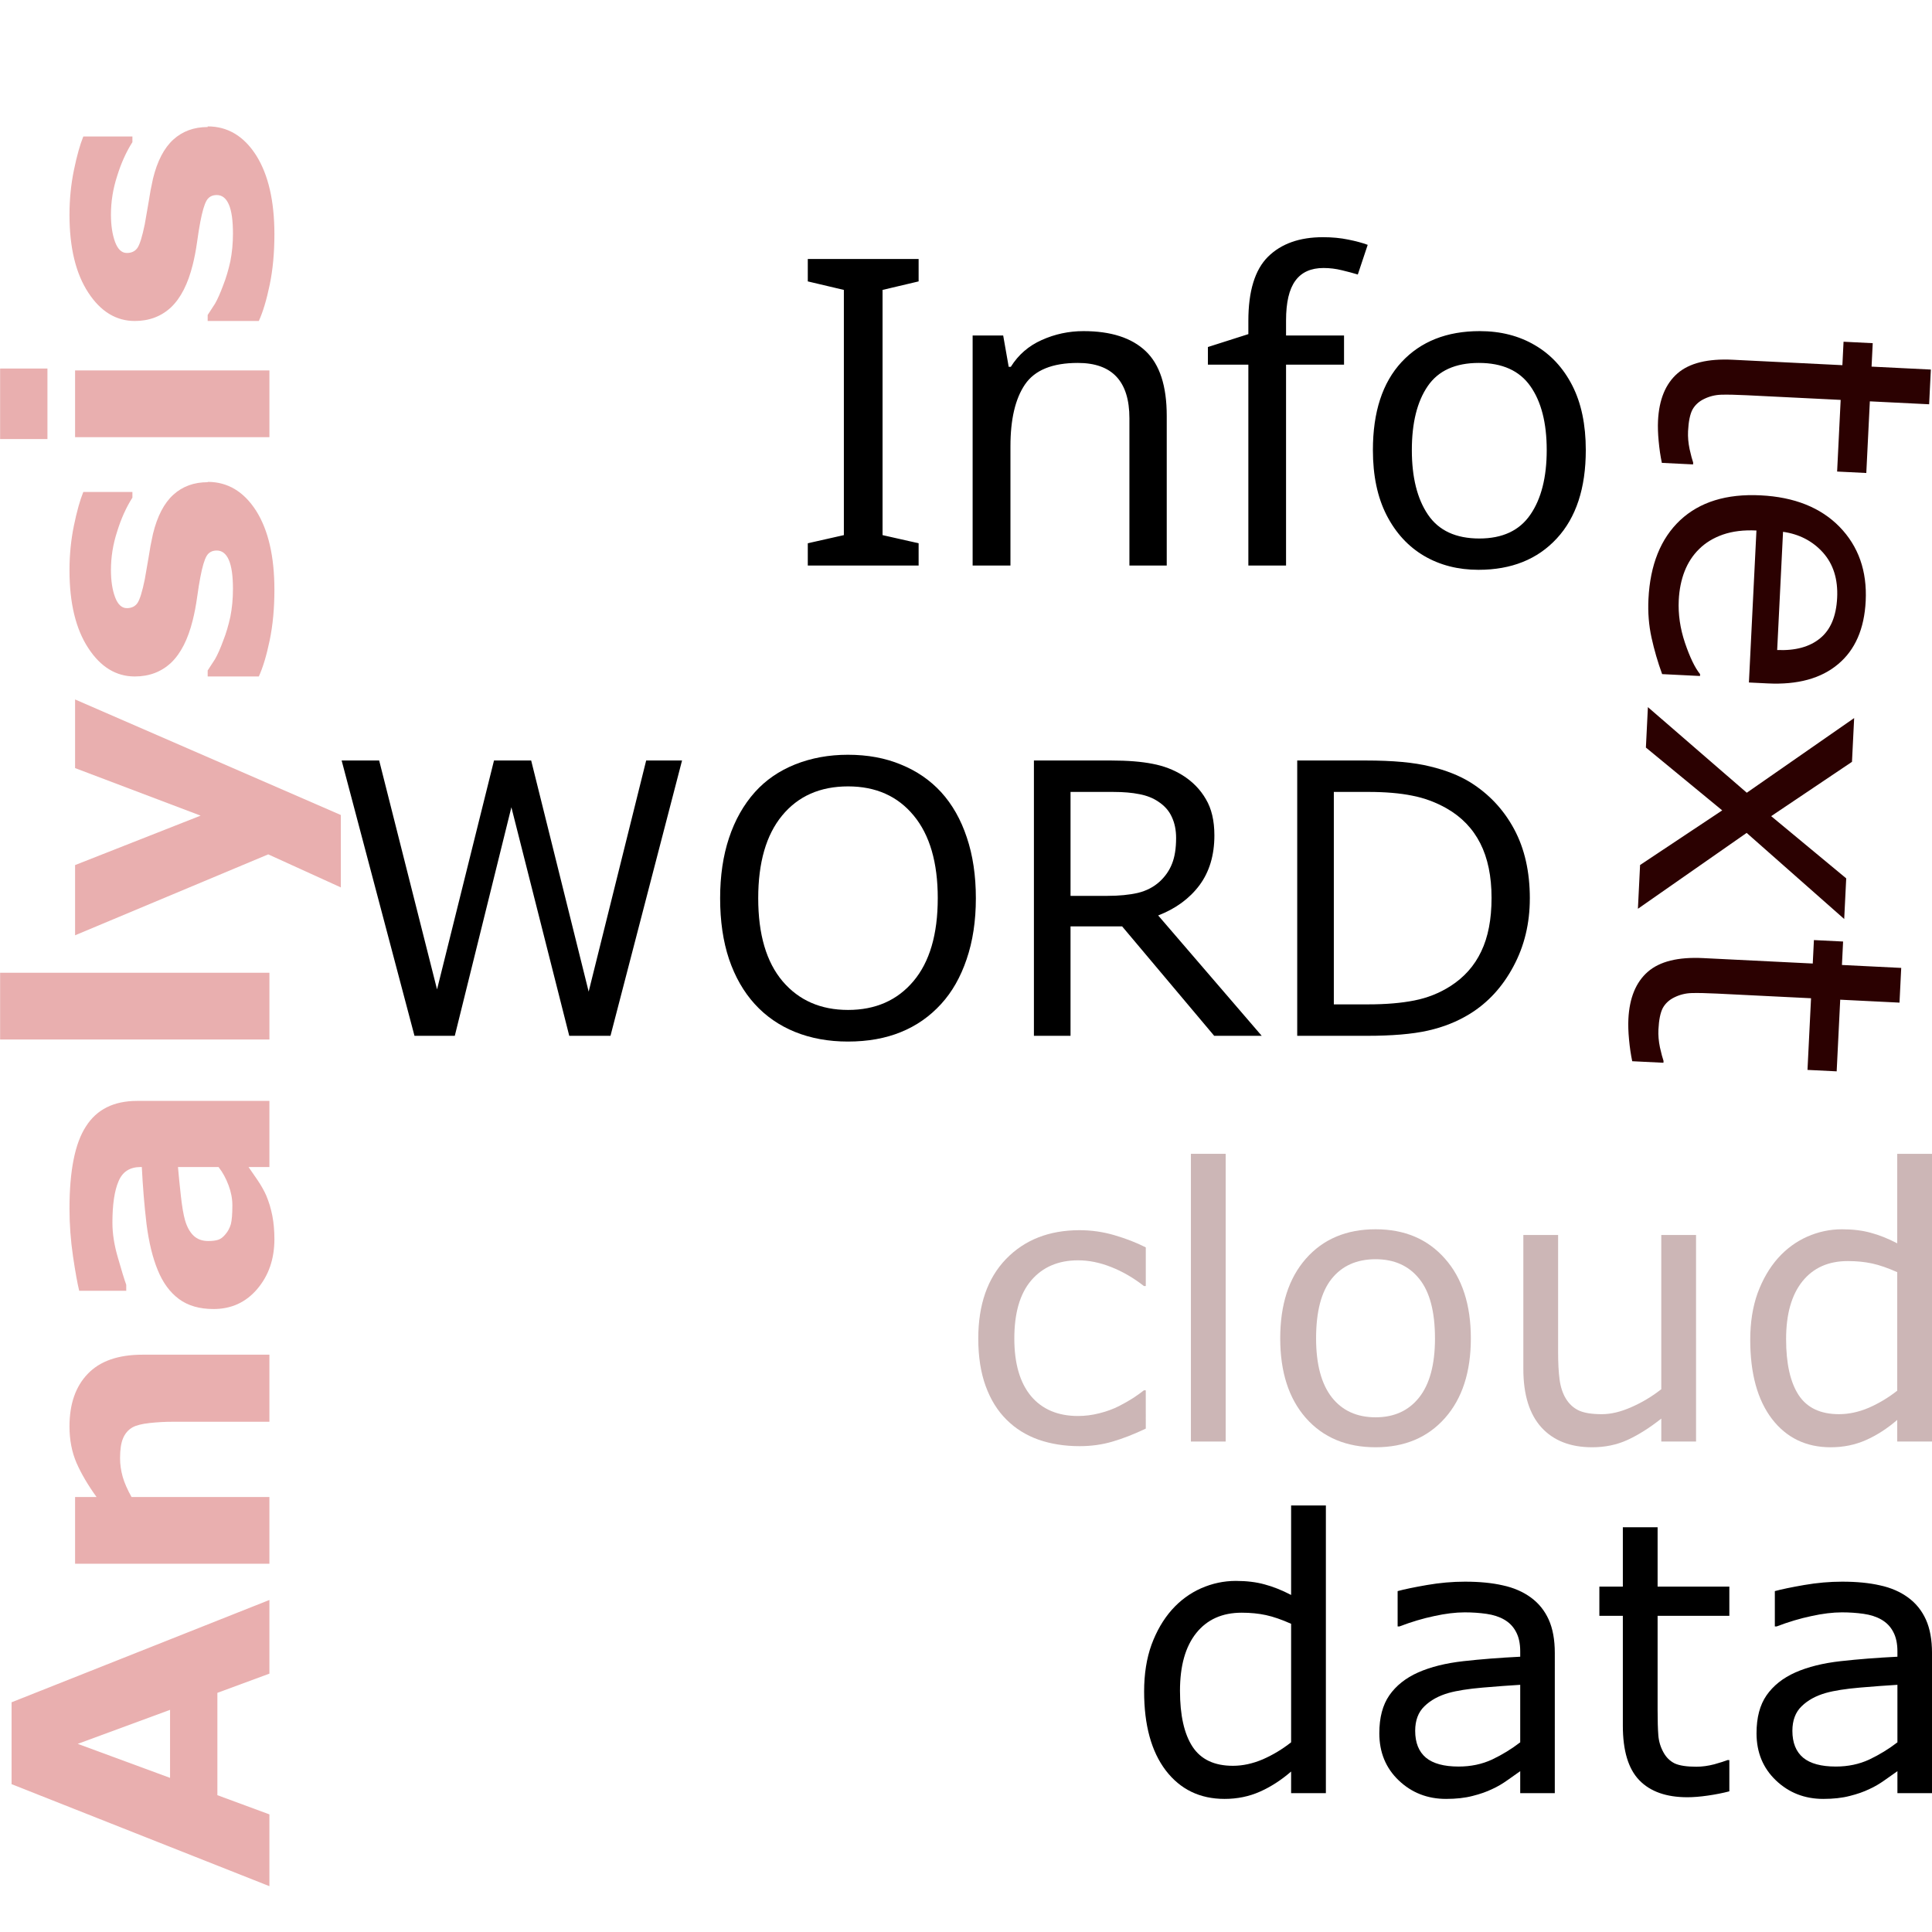
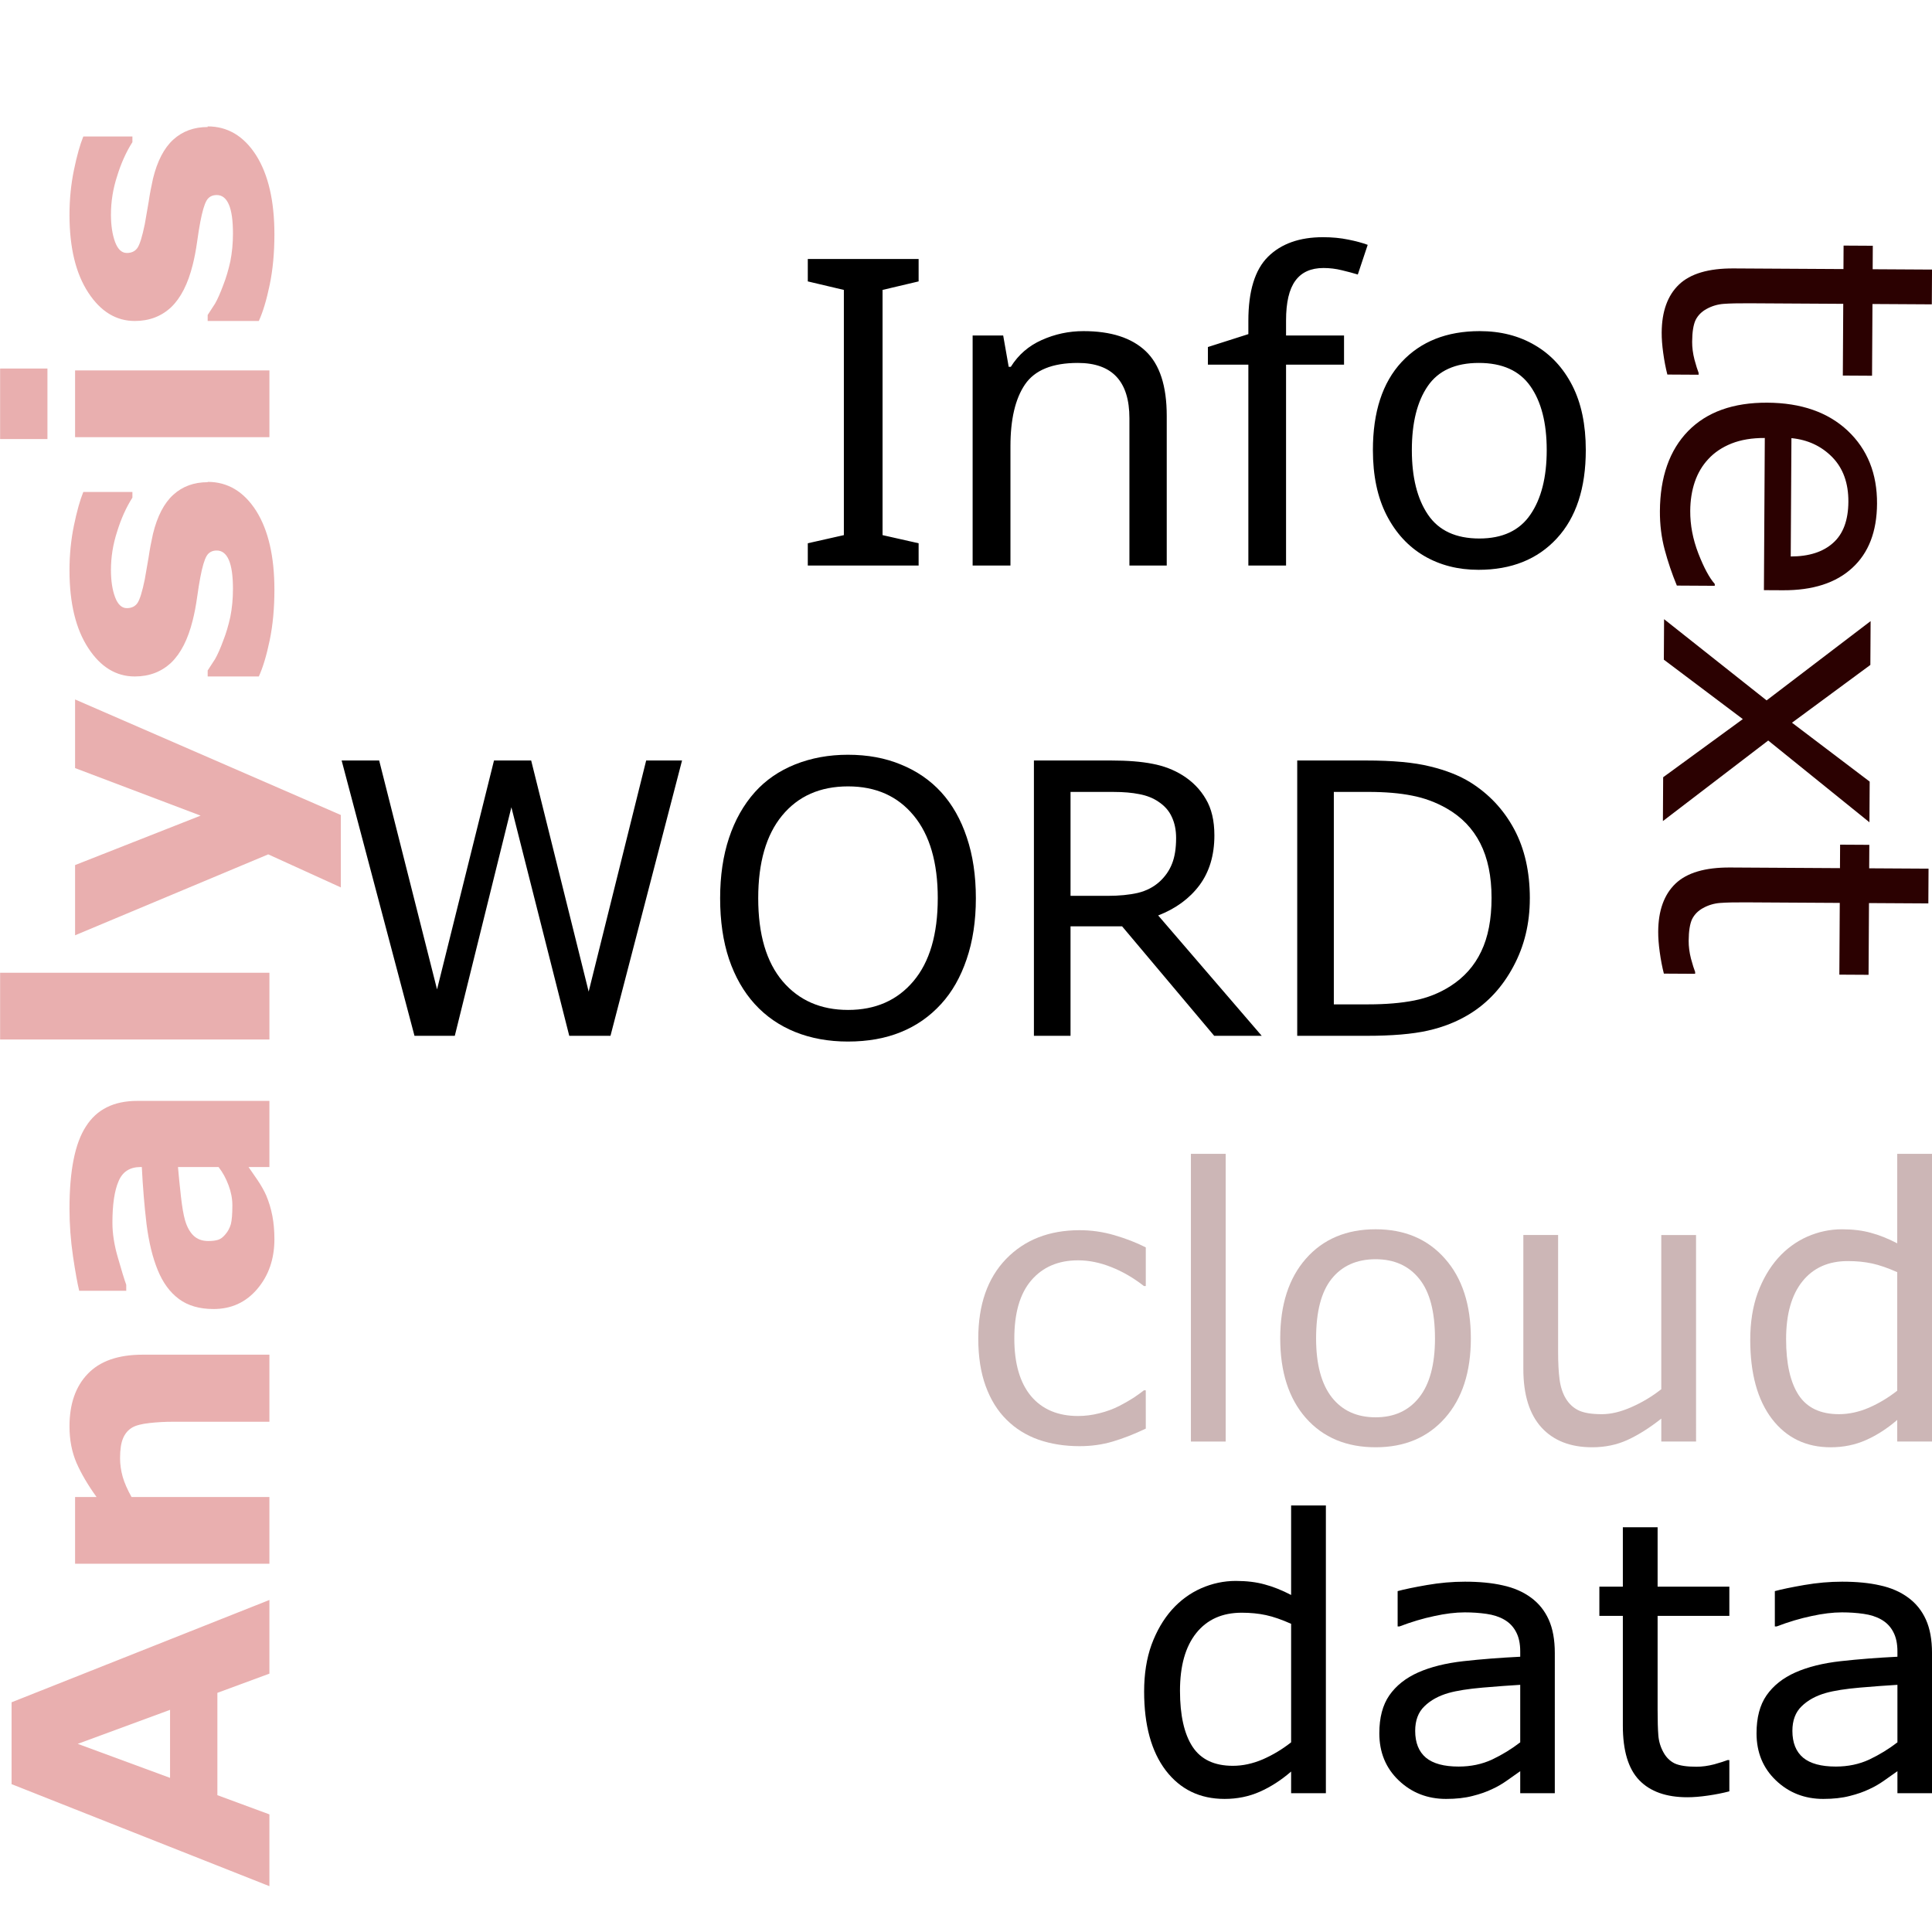
<svg xmlns="http://www.w3.org/2000/svg" viewBox="0 0 24 24" version="1.1" id="svg8">
  <defs id="defs2" />
  <g id="layer1" transform="translate(-23.43335,-150.7869)">
-     <g id="g942" transform="matrix(3.779527,0,0,3.779527,-65.13365,-418.7697)" style="stroke-width:0.265">
-       <g aria-label="WORD" transform="matrix(0.03111581,0,0,0.03111581,20.67752,138.128)" style="font-style:normal;font-weight:normal;font-size:40px;line-height:1.25;font-family:sans-serif;letter-spacing:0px;word-spacing:0px;fill:#000000;fill-opacity:1;stroke:none;stroke-width:0.265" id="flowRoot815">
-         <path d="m 160.611,484.216 -7.559,29.082 h -4.355 l -6.113,-24.141 -5.977,24.141 h -4.258 l -7.695,-29.082 h 3.965 l 6.113,24.18 6.016,-24.18 h 3.926 l 6.074,24.414 6.074,-24.414 z" id="path840" style="stroke-width:0.265" />
-         <path d="m 187.975,487.556 q 1.777,1.953 2.715,4.785 0.957,2.832 0.957,6.426 0,3.594 -0.977,6.445 -0.957,2.832 -2.695,4.727 -1.797,1.973 -4.258,2.969 -2.441,0.996 -5.586,0.996 -3.066,0 -5.586,-1.016 -2.5,-1.016 -4.258,-2.949 -1.758,-1.934 -2.715,-4.746 -0.938,-2.812 -0.938,-6.426 0,-3.555 0.938,-6.367 0.938,-2.832 2.734,-4.844 1.719,-1.914 4.258,-2.93 2.559,-1.016 5.566,-1.016 3.125,0 5.605,1.035 2.5,1.016 4.238,2.91 z m -0.352,11.211 q 0,-5.664 -2.539,-8.73 -2.539,-3.086 -6.934,-3.086 -4.434,0 -6.973,3.086 -2.52,3.066 -2.52,8.73 0,5.723 2.578,8.77 2.578,3.027 6.914,3.027 4.336,0 6.895,-3.027 2.578,-3.047 2.578,-8.77 z" id="path842" style="stroke-width:0.265" />
-         <path d="m 221.842,513.298 h -5.02 l -9.727,-11.562 h -5.449 v 11.562 h -3.867 v -29.082 h 8.145 q 2.637,0 4.395,0.352 1.758,0.332 3.164,1.211 1.582,0.996 2.461,2.52 0.898,1.504 0.898,3.828 0,3.145 -1.582,5.273 -1.582,2.109 -4.355,3.184 z m -9.043,-20.898 q 0,-1.25 -0.449,-2.207 -0.43,-0.977 -1.445,-1.641 -0.84,-0.566 -1.992,-0.781 -1.152,-0.234 -2.715,-0.234 h -4.551 v 10.977 h 3.906 q 1.836,0 3.203,-0.312 1.367,-0.332 2.324,-1.211 0.879,-0.82 1.289,-1.875 0.43,-1.074 0.43,-2.715 z" id="path844" style="stroke-width:0.265" />
-         <path d="m 250.162,498.786 q 0,3.965 -1.738,7.188 -1.719,3.223 -4.59,5 -1.992,1.23 -4.453,1.777 -2.441,0.547 -6.445,0.547 h -7.344 v -29.082 h 7.266 q 4.258,0 6.758,0.625 2.52,0.605 4.258,1.68 2.969,1.855 4.629,4.941 1.66,3.086 1.66,7.324 z m -4.043,-0.059 q 0,-3.418 -1.191,-5.762 -1.191,-2.344 -3.555,-3.691 -1.719,-0.977 -3.652,-1.348 -1.934,-0.391 -4.629,-0.391 h -3.633 v 22.441 h 3.633 q 2.793,0 4.863,-0.41 2.09,-0.41 3.828,-1.523 2.168,-1.387 3.242,-3.652 1.094,-2.266 1.094,-5.664 z" id="path846" style="stroke-width:0.265" />
-       </g>
-       <g aria-label="Hello" transform="matrix(0.0273423,0,0,0.02537945,21.29546,134.4723)" style="font-style:normal;font-weight:normal;font-size:40px;line-height:1.25;font-family:sans-serif;letter-spacing:0px;word-spacing:0px;fill:#000000;fill-opacity:1;stroke:none;stroke-width:0.265" id="flowRoot831">
-         <text transform="scale(0.9634376,1.03795)" id="text885" y="686.404" x="179.803" style="font-style:normal;font-weight:normal;font-size:401.757px;line-height:1.25;font-family:sans-serif;letter-spacing:0px;word-spacing:0px;fill:#000000;fill-opacity:1;stroke:none;stroke-width:2.657" xml:space="preserve">
-           <tspan style="font-style:normal;font-variant:normal;font-weight:normal;font-stretch:normal;font-size:53.568px;font-family:'Bauhaus 93';-inkscape-font-specification:'Bauhaus 93, Normal';font-variant-ligatures:normal;font-variant-caps:normal;font-variant-numeric:normal;font-feature-settings:normal;text-align:start;writing-mode:lr-tb;text-anchor:start;stroke-width:2.657" y="686.404" x="179.803" id="tspan883">Info</tspan>
-         </text>
-       </g>
-       <g aria-label="cloud" transform="matrix(0.03111581,0,0,0.03111581,23.20655,146.9293)" style="font-style:normal;font-weight:normal;font-size:40px;line-height:1.25;font-family:sans-serif;letter-spacing:0px;word-spacing:0px;fill:#ccb6b6;fill-opacity:1;stroke:none;stroke-width:0.265" id="flowRoot839">
-         <path d="m 128.318,271.931 q -1.836,0.879 -3.496,1.367 -1.641,0.488 -3.496,0.488 -2.363,0 -4.336,-0.684 -1.973,-0.703 -3.379,-2.109 -1.426,-1.406 -2.207,-3.555 -0.781,-2.148 -0.781,-5.02 0,-5.352 2.93,-8.398 2.949,-3.047 7.773,-3.047 1.875,0 3.672,0.527 1.816,0.527 3.32,1.289 v 4.082 h -0.195 q -1.68,-1.309 -3.477,-2.012 -1.777,-0.703 -3.477,-0.703 -3.125,0 -4.941,2.109 -1.797,2.09 -1.797,6.152 0,3.945 1.758,6.074 1.777,2.109 4.98,2.109 1.113,0 2.266,-0.293 1.152,-0.293 2.07,-0.762 0.801,-0.41 1.504,-0.859 0.703,-0.469 1.113,-0.801 h 0.195 z" id="path875" style="stroke-width:0.265" />
-         <path d="m 136.756,273.298 h -3.672 v -30.391 h 3.672 z" id="path877" style="stroke-width:0.265" />
-         <path d="m 162.654,262.399 q 0,5.332 -2.734,8.418 -2.734,3.086 -7.324,3.086 -4.629,0 -7.363,-3.086 -2.715,-3.086 -2.715,-8.418 0,-5.332 2.715,-8.418 2.734,-3.105 7.363,-3.105 4.59,0 7.324,3.105 2.734,3.086 2.734,8.418 z m -3.789,0 q 0,-4.238 -1.66,-6.289 -1.66,-2.07 -4.609,-2.07 -2.988,0 -4.648,2.07 -1.641,2.051 -1.641,6.289 0,4.102 1.66,6.23 1.66,2.109 4.629,2.109 2.93,0 4.59,-2.09 1.68,-2.109 1.68,-6.25 z" id="path879" style="stroke-width:0.265" />
-         <path d="m 186.443,273.298 h -3.672 v -2.422 q -1.855,1.465 -3.555,2.246 -1.699,0.781 -3.75,0.781 -3.438,0 -5.352,-2.09 -1.914,-2.109 -1.914,-6.172 v -14.16 h 3.672 v 12.422 q 0,1.66 0.156,2.852 0.156,1.172 0.664,2.012 0.527,0.859 1.367,1.25 0.84,0.391 2.441,0.391 1.426,0 3.105,-0.742 1.699,-0.742 3.164,-1.895 v -16.289 h 3.672 z" id="path881" style="stroke-width:0.265" />
-         <path d="m 211.365,273.298 h -3.672 v -2.285 q -1.582,1.367 -3.301,2.129 -1.719,0.762 -3.73,0.762 -3.906,0 -6.211,-3.008 -2.285,-3.008 -2.285,-8.34 0,-2.773 0.781,-4.941 0.801,-2.168 2.148,-3.691 1.328,-1.484 3.086,-2.266 1.777,-0.781 3.672,-0.781 1.719,0 3.047,0.371 1.328,0.352 2.793,1.113 v -9.453 h 3.672 z m -3.672,-5.371 v -12.52 q -1.484,-0.664 -2.656,-0.918 -1.172,-0.254 -2.559,-0.254 -3.086,0 -4.805,2.148 -1.719,2.148 -1.719,6.094 0,3.887 1.328,5.918 1.328,2.012 4.258,2.012 1.562,0 3.164,-0.684 1.602,-0.703 2.988,-1.797 z" id="path883" style="stroke-width:0.265" />
-       </g>
-       <g aria-label="text" transform="matrix(-0.00153901,0.03107772,-0.03107772,-0.00153901,54.02528,147.2988)" style="font-style:normal;font-weight:normal;font-size:40px;line-height:1.25;font-family:sans-serif;letter-spacing:0px;word-spacing:0px;fill:#2b0101;fill-opacity:1;stroke:none;stroke-width:0.265" id="flowRoot847">
-         <path d="m 197.799,798.817 q -1.035,0.273 -2.266,0.449 -1.211,0.176 -2.168,0.176 -3.34,0 -5.078,-1.797 -1.738,-1.797 -1.738,-5.762 v -11.602 h -2.48 v -3.086 h 2.48 v -6.27 h 3.672 v 6.27 h 7.578 v 3.086 h -7.578 v 9.941 q 0,1.719 0.078,2.695 0.078,0.957 0.547,1.797 0.43,0.781 1.172,1.152 0.762,0.352 2.305,0.352 0.898,0 1.875,-0.254 0.977,-0.273 1.406,-0.449 h 0.195 z" id="path886" style="stroke-width:0.265" />
-         <path d="m 220.514,788.485 h -16.074 q 0,2.012 0.605,3.516 0.605,1.484 1.66,2.441 1.016,0.938 2.402,1.406 1.406,0.469 3.086,0.469 2.227,0 4.473,-0.879 2.266,-0.898 3.223,-1.758 h 0.195 v 4.004 q -1.855,0.781 -3.789,1.309 -1.934,0.527 -4.062,0.527 -5.43,0 -8.477,-2.93 -3.047,-2.949 -3.047,-8.359 0,-5.352 2.91,-8.496 2.93,-3.145 7.695,-3.145 4.414,0 6.797,2.578 2.402,2.578 2.402,7.324 z m -3.574,-2.812 q -0.019,-2.891 -1.465,-4.473 -1.426,-1.582 -4.355,-1.582 -2.949,0 -4.707,1.738 -1.738,1.738 -1.973,4.316 z" id="path888" style="stroke-width:0.265" />
-         <path d="m 244.967,799.013 h -4.629 l -6.191,-8.379 -6.23,8.379 h -4.277 l 8.516,-10.879 -8.438,-10.938 h 4.629 l 6.152,8.242 6.172,-8.242 h 4.297 l -8.574,10.742 z" id="path890" style="stroke-width:0.265" />
-         <path d="m 261.08,798.817 q -1.035,0.273 -2.266,0.449 -1.211,0.176 -2.168,0.176 -3.34,0 -5.078,-1.797 -1.738,-1.797 -1.738,-5.762 v -11.602 h -2.48 v -3.086 h 2.48 v -6.27 h 3.672 v 6.27 h 7.578 v 3.086 h -7.578 v 9.941 q 0,1.719 0.078,2.695 0.078,0.957 0.547,1.797 0.43,0.781 1.172,1.152 0.762,0.352 2.305,0.352 0.898,0 1.875,-0.254 0.977,-0.273 1.406,-0.449 h 0.195 z" id="path892" style="stroke-width:0.265" />
-       </g>
-       <g aria-label="data" transform="matrix(0.03111581,0,0,0.03111581,23.83877,131.9048)" style="font-style:normal;font-weight:normal;font-size:40px;line-height:1.25;font-family:sans-serif;letter-spacing:0px;word-spacing:0px;fill:#000000;fill-opacity:1;stroke:none;stroke-width:0.265" id="flowRoot855">
-         <path d="m 127.023,793.298 h -3.672 v -2.285 q -1.582,1.367 -3.301,2.129 -1.719,0.762 -3.73,0.762 -3.906,0 -6.211,-3.008 -2.285,-3.008 -2.285,-8.34 0,-2.773 0.781,-4.941 0.801,-2.168 2.148,-3.691 1.328,-1.484 3.086,-2.266 1.777,-0.781 3.672,-0.781 1.719,0 3.047,0.371 1.328,0.352 2.793,1.113 v -9.453 h 3.672 z m -3.672,-5.371 v -12.52 q -1.484,-0.664 -2.656,-0.918 -1.172,-0.254 -2.559,-0.254 -3.086,0 -4.805,2.148 -1.719,2.148 -1.719,6.094 0,3.887 1.328,5.918 1.328,2.012 4.258,2.012 1.562,0 3.164,-0.684 1.602,-0.703 2.988,-1.797 z" id="path895" style="stroke-width:0.265" />
-         <path d="m 151.203,793.298 h -3.652 v -2.324 q -0.488,0.332 -1.328,0.938 -0.82,0.586 -1.602,0.938 -0.918,0.449 -2.109,0.742 -1.191,0.312 -2.793,0.312 -2.949,0 -5,-1.953 -2.051,-1.953 -2.051,-4.98 0,-2.48 1.055,-4.004 1.074,-1.543 3.047,-2.422 1.992,-0.879 4.785,-1.191 2.793,-0.312 5.996,-0.469 v -0.566 q 0,-1.25 -0.449,-2.07 -0.43,-0.82 -1.25,-1.289 -0.781,-0.449 -1.875,-0.605 -1.094,-0.156 -2.285,-0.156 -1.445,0 -3.223,0.391 -1.777,0.371 -3.672,1.094 h -0.195 v -3.73 q 1.074,-0.293 3.105,-0.645 2.031,-0.352 4.004,-0.352 2.305,0 4.004,0.391 1.719,0.371 2.969,1.289 1.23,0.898 1.875,2.324 0.645,1.426 0.645,3.535 z m -3.652,-5.371 v -6.074 q -1.68,0.098 -3.965,0.293 -2.266,0.195 -3.594,0.566 -1.582,0.449 -2.559,1.406 -0.977,0.938 -0.977,2.598 0,1.875 1.133,2.832 1.133,0.938 3.457,0.938 1.934,0 3.535,-0.742 1.602,-0.762 2.969,-1.816 z" id="path897" style="stroke-width:0.265" />
-         <path d="m 169.641,793.103 q -1.035,0.273 -2.266,0.449 -1.211,0.176 -2.168,0.176 -3.34,0 -5.078,-1.797 -1.738,-1.797 -1.738,-5.762 v -11.602 h -2.48 v -3.086 h 2.48 v -6.27 h 3.672 v 6.27 h 7.578 v 3.086 h -7.578 v 9.941 q 0,1.719 0.078,2.695 0.078,0.957 0.547,1.797 0.43,0.781 1.172,1.152 0.762,0.352 2.305,0.352 0.898,0 1.875,-0.254 0.977,-0.273 1.406,-0.449 h 0.195 z" id="path899" style="stroke-width:0.265" />
-         <path d="m 191.047,793.298 h -3.652 v -2.324 q -0.488,0.332 -1.328,0.938 -0.82,0.586 -1.602,0.938 -0.918,0.449 -2.109,0.742 -1.191,0.312 -2.793,0.312 -2.949,0 -5,-1.953 -2.051,-1.953 -2.051,-4.98 0,-2.48 1.055,-4.004 1.074,-1.543 3.047,-2.422 1.992,-0.879 4.785,-1.191 2.793,-0.312 5.996,-0.469 v -0.566 q 0,-1.25 -0.449,-2.07 -0.43,-0.82 -1.25,-1.289 -0.781,-0.449 -1.875,-0.605 -1.094,-0.156 -2.285,-0.156 -1.445,0 -3.223,0.391 -1.777,0.371 -3.672,1.094 h -0.195 v -3.73 q 1.074,-0.293 3.105,-0.645 2.031,-0.352 4.004,-0.352 2.305,0 4.004,0.391 1.719,0.371 2.969,1.289 1.23,0.898 1.875,2.324 0.645,1.426 0.645,3.535 z m -3.652,-5.371 v -6.074 q -1.68,0.098 -3.965,0.293 -2.266,0.195 -3.594,0.566 -1.582,0.449 -2.559,1.406 -0.977,0.938 -0.977,2.598 0,1.875 1.133,2.832 1.133,0.938 3.457,0.938 1.934,0 3.535,-0.742 1.602,-0.762 2.969,-1.816 z" id="path901" style="stroke-width:0.265" />
-       </g>
-       <g id="text889" style="font-style:normal;font-weight:normal;font-size:9.044px;line-height:1.25;font-family:sans-serif;letter-spacing:0px;word-spacing:0px;fill:#000000;fill-opacity:1;stroke:none;stroke-width:0.07" transform="matrix(0,-1.034877,0.9662988,0,0,0)" aria-label="Analysis">
-         <path id="path891" style="font-style:normal;font-variant:normal;font-weight:bold;font-stretch:normal;font-size:1.206px;font-family:sans-serif;-inkscape-font-specification:'sans-serif, Bold';font-variant-ligatures:normal;font-variant-caps:normal;font-variant-numeric:normal;font-feature-settings:normal;text-align:start;writing-mode:lr-tb;text-anchor:start;fill:#e9afaf;stroke-width:0.07" d="m -150.698,25.167 h -0.234 l -0.061,-0.177 h -0.325 l -0.061,0.177 h -0.228 l 0.324,-0.877 h 0.26 z m -0.349,-0.338 -0.108,-0.314 -0.108,0.314 z" />
-         <path id="path893" style="font-style:normal;font-variant:normal;font-weight:bold;font-stretch:normal;font-size:1.206px;font-family:sans-serif;-inkscape-font-specification:'sans-serif, Bold';font-variant-ligatures:normal;font-variant-caps:normal;font-variant-numeric:normal;font-feature-settings:normal;text-align:start;writing-mode:lr-tb;text-anchor:start;fill:#e9afaf;stroke-width:0.07" d="m -149.919,25.167 h -0.213 v -0.328 q 0,-0.04 -0.004,-0.079 -0.004,-0.04 -0.014,-0.059 -0.012,-0.022 -0.035,-0.032 -0.022,-0.01 -0.063,-0.01 -0.029,0 -0.059,0.009 -0.029,0.009 -0.064,0.03 v 0.469 h -0.212 v -0.661 h 0.212 v 0.073 q 0.057,-0.044 0.108,-0.068 0.052,-0.024 0.116,-0.024 0.107,0 0.167,0.062 0.061,0.062 0.061,0.187 z" />
-         <path id="path896" style="font-style:normal;font-variant:normal;font-weight:bold;font-stretch:normal;font-size:1.206px;font-family:sans-serif;-inkscape-font-specification:'sans-serif, Bold';font-variant-ligatures:normal;font-variant-caps:normal;font-variant-numeric:normal;font-feature-settings:normal;text-align:start;writing-mode:lr-tb;text-anchor:start;fill:#e9afaf;stroke-width:0.07" d="m -149.323,24.994 v -0.138 q -0.043,0.004 -0.093,0.01 -0.05,0.006 -0.076,0.014 -0.032,0.01 -0.049,0.029 -0.017,0.019 -0.017,0.05 0,0.021 0.004,0.034 0.004,0.013 0.018,0.025 0.013,0.012 0.032,0.018 0.019,0.005 0.059,0.005 0.032,0 0.064,-0.013 0.033,-0.013 0.058,-0.034 z m 0,0.102 q -0.017,0.013 -0.042,0.031 -0.025,0.018 -0.048,0.029 -0.031,0.014 -0.065,0.021 -0.034,0.007 -0.074,0.007 -0.094,0 -0.158,-0.058 -0.064,-0.058 -0.064,-0.149 0,-0.072 0.032,-0.118 0.032,-0.046 0.092,-0.072 0.059,-0.026 0.146,-0.038 0.087,-0.011 0.181,-0.016 v -0.004 q 0,-0.055 -0.045,-0.075 -0.045,-0.021 -0.132,-0.021 -0.052,0 -0.112,0.019 -0.059,0.018 -0.085,0.028 h -0.019 v -0.16 q 0.034,-0.009 0.109,-0.021 0.076,-0.012 0.152,-0.012 0.181,0 0.261,0.056 0.081,0.055 0.081,0.174 v 0.45 h -0.21 z" />
-         <path id="path898" style="font-style:normal;font-variant:normal;font-weight:bold;font-stretch:normal;font-size:1.206px;font-family:sans-serif;-inkscape-font-specification:'sans-serif, Bold';font-variant-ligatures:normal;font-variant-caps:normal;font-variant-numeric:normal;font-feature-settings:normal;text-align:start;writing-mode:lr-tb;text-anchor:start;fill:#e9afaf;stroke-width:0.07" d="m -148.706,25.167 h -0.212 v -0.916 h 0.212 z" />
-         <path id="path900" style="font-style:normal;font-variant:normal;font-weight:bold;font-stretch:normal;font-size:1.206px;font-family:sans-serif;-inkscape-font-specification:'sans-serif, Bold';font-variant-ligatures:normal;font-variant-caps:normal;font-variant-numeric:normal;font-feature-settings:normal;text-align:start;writing-mode:lr-tb;text-anchor:start;fill:#e9afaf;stroke-width:0.07" d="m -148.207,24.933 0.151,-0.427 h 0.218 l -0.367,0.904 h -0.23 l 0.105,-0.247 -0.257,-0.657 h 0.223 z" />
-         <path id="path902" style="font-style:normal;font-variant:normal;font-weight:bold;font-stretch:normal;font-size:1.206px;font-family:sans-serif;-inkscape-font-specification:'sans-serif, Bold';font-variant-ligatures:normal;font-variant-caps:normal;font-variant-numeric:normal;font-feature-settings:normal;text-align:start;writing-mode:lr-tb;text-anchor:start;fill:#e9afaf;stroke-width:0.07" d="m -147.147,24.957 q 0,0.102 -0.092,0.165 -0.092,0.062 -0.251,0.062 -0.088,0 -0.16,-0.016 -0.072,-0.016 -0.115,-0.037 v -0.174 h 0.019 q 0.016,0.011 0.036,0.025 0.021,0.013 0.059,0.028 0.033,0.014 0.075,0.024 0.042,0.009 0.089,0.009 0.062,0 0.092,-0.014 0.03,-0.014 0.03,-0.041 0,-0.024 -0.018,-0.035 -0.018,-0.011 -0.067,-0.021 -0.024,-0.005 -0.064,-0.011 -0.04,-0.006 -0.073,-0.015 -0.09,-0.024 -0.134,-0.073 -0.044,-0.05 -0.044,-0.124 0,-0.095 0.09,-0.158 0.091,-0.064 0.247,-0.064 0.074,0 0.142,0.015 0.068,0.015 0.107,0.032 v 0.167 h -0.018 q -0.047,-0.032 -0.108,-0.052 -0.06,-0.021 -0.122,-0.021 -0.051,0 -0.086,0.014 -0.035,0.014 -0.035,0.04 0,0.024 0.016,0.036 0.016,0.012 0.075,0.025 0.032,0.006 0.07,0.013 0.038,0.006 0.075,0.015 0.084,0.022 0.124,0.069 0.04,0.047 0.04,0.117 z" />
-         <path id="path904" style="font-style:normal;font-variant:normal;font-weight:bold;font-stretch:normal;font-size:1.206px;font-family:sans-serif;-inkscape-font-specification:'sans-serif, Bold';font-variant-ligatures:normal;font-variant-caps:normal;font-variant-numeric:normal;font-feature-settings:normal;text-align:start;writing-mode:lr-tb;text-anchor:start;fill:#e9afaf;stroke-width:0.07" d="m -146.793,25.167 h -0.212 v -0.661 h 0.212 z m 0.006,-0.755 h -0.224 v -0.161 h 0.224 z" />
-         <path id="path906" style="font-style:normal;font-variant:normal;font-weight:bold;font-stretch:normal;font-size:1.206px;font-family:sans-serif;-inkscape-font-specification:'sans-serif, Bold';font-variant-ligatures:normal;font-variant-caps:normal;font-variant-numeric:normal;font-feature-settings:normal;text-align:start;writing-mode:lr-tb;text-anchor:start;fill:#e9afaf;stroke-width:0.07" d="m -146.018,24.957 q 0,0.102 -0.092,0.165 -0.092,0.062 -0.251,0.062 -0.088,0 -0.16,-0.016 -0.072,-0.016 -0.115,-0.037 v -0.174 h 0.019 q 0.016,0.011 0.036,0.025 0.021,0.013 0.059,0.028 0.033,0.014 0.075,0.024 0.042,0.009 0.089,0.009 0.062,0 0.092,-0.014 0.03,-0.014 0.03,-0.041 0,-0.024 -0.018,-0.035 -0.018,-0.011 -0.067,-0.021 -0.024,-0.005 -0.064,-0.011 -0.04,-0.006 -0.073,-0.015 -0.09,-0.024 -0.134,-0.073 -0.044,-0.05 -0.044,-0.124 0,-0.095 0.09,-0.158 0.091,-0.064 0.247,-0.064 0.074,0 0.142,0.015 0.068,0.015 0.107,0.032 v 0.167 h -0.018 q -0.047,-0.032 -0.108,-0.052 -0.06,-0.021 -0.122,-0.021 -0.051,0 -0.087,0.014 -0.035,0.014 -0.035,0.04 0,0.024 0.016,0.036 0.016,0.012 0.075,0.025 0.032,0.006 0.07,0.013 0.038,0.006 0.075,0.015 0.084,0.022 0.124,0.069 0.04,0.047 0.04,0.117 z" />
-       </g>
+     <g id="flowRoot815" style="font-style:normal;font-weight:normal;font-size:40px;line-height:1.25;font-family:sans-serif;letter-spacing:0px;word-spacing:0px;fill:#000000;fill-opacity:1;stroke:none;stroke-width:0.265" transform="matrix(0.1176031,0,0,0.1176031,13.0176,103.2887)" aria-label="WORD">
+       <path style="stroke-width:0.265" id="path840" d="m 160.611,484.216 -7.559,29.082 h -4.355 l -6.113,-24.141 -5.977,24.141 h -4.258 l -7.695,-29.082 h 3.965 l 6.113,24.18 6.016,-24.18 h 3.926 l 6.074,24.414 6.074,-24.414 z" />
+       <path style="stroke-width:0.265" id="path842" d="m 187.975,487.556 q 1.777,1.953 2.715,4.785 0.957,2.832 0.957,6.426 0,3.594 -0.977,6.445 -0.957,2.832 -2.695,4.727 -1.797,1.973 -4.258,2.969 -2.441,0.996 -5.586,0.996 -3.066,0 -5.586,-1.016 -2.5,-1.016 -4.258,-2.949 -1.758,-1.934 -2.715,-4.746 -0.938,-2.812 -0.938,-6.426 0,-3.555 0.938,-6.367 0.938,-2.832 2.734,-4.844 1.719,-1.914 4.258,-2.93 2.559,-1.016 5.566,-1.016 3.125,0 5.605,1.035 2.5,1.016 4.238,2.91 z m -0.352,11.211 q 0,-5.664 -2.539,-8.73 -2.539,-3.086 -6.934,-3.086 -4.434,0 -6.973,3.086 -2.52,3.066 -2.52,8.73 0,5.723 2.578,8.77 2.578,3.027 6.914,3.027 4.336,0 6.895,-3.027 2.578,-3.047 2.578,-8.77 z" />
+       <path style="stroke-width:0.265" id="path844" d="m 221.842,513.298 h -5.02 l -9.727,-11.562 h -5.449 v 11.562 h -3.867 v -29.082 h 8.145 q 2.637,0 4.395,0.352 1.758,0.332 3.164,1.211 1.582,0.996 2.461,2.52 0.898,1.504 0.898,3.828 0,3.145 -1.582,5.273 -1.582,2.109 -4.355,3.184 z m -9.043,-20.898 q 0,-1.25 -0.449,-2.207 -0.43,-0.977 -1.445,-1.641 -0.84,-0.566 -1.992,-0.781 -1.152,-0.234 -2.715,-0.234 h -4.551 v 10.977 h 3.906 q 1.836,0 3.203,-0.312 1.367,-0.332 2.324,-1.211 0.879,-0.82 1.289,-1.875 0.43,-1.074 0.43,-2.715 z" />
+       <path style="stroke-width:0.265" id="path846" d="m 250.162,498.786 q 0,3.965 -1.738,7.188 -1.719,3.223 -4.59,5 -1.992,1.23 -4.453,1.777 -2.441,0.547 -6.445,0.547 h -7.344 v -29.082 h 7.266 q 4.258,0 6.758,0.625 2.52,0.605 4.258,1.68 2.969,1.855 4.629,4.941 1.66,3.086 1.66,7.324 z m -4.043,-0.059 q 0,-3.418 -1.191,-5.762 -1.191,-2.344 -3.555,-3.691 -1.719,-0.977 -3.652,-1.348 -1.934,-0.391 -4.629,-0.391 h -3.633 v 22.441 h 3.633 q 2.793,0 4.863,-0.41 2.09,-0.41 3.828,-1.523 2.168,-1.387 3.242,-3.652 1.094,-2.266 1.094,-5.664 z" />
+     </g>
+     <g id="flowRoot831" style="font-style:normal;font-weight:normal;font-size:40px;line-height:1.25;font-family:sans-serif;letter-spacing:0px;word-spacing:0px;fill:#000000;fill-opacity:1;stroke:none;stroke-width:0.265" transform="matrix(0.103341,0,0,0.09592233,15.35312,89.47201)" aria-label="Hello">
+       <text xml:space="preserve" style="font-style:normal;font-weight:normal;font-size:401.757px;line-height:1.25;font-family:sans-serif;letter-spacing:0px;word-spacing:0px;fill:#000000;fill-opacity:1;stroke:none;stroke-width:2.657" x="179.803" y="686.404" id="text885" transform="scale(0.9634376,1.03795)">
+         <tspan id="tspan883" x="179.803" y="686.404" style="font-style:normal;font-variant:normal;font-weight:normal;font-stretch:normal;font-size:53.568px;font-family:'Bauhaus 93';-inkscape-font-specification:'Bauhaus 93, Normal';font-variant-ligatures:normal;font-variant-caps:normal;font-variant-numeric:normal;font-feature-settings:normal;text-align:start;writing-mode:lr-tb;text-anchor:start;stroke-width:2.657">Info</tspan>
+       </text>
+     </g>
+     <g id="flowRoot839" style="font-style:normal;font-weight:normal;font-size:40px;line-height:1.25;font-family:sans-serif;letter-spacing:0px;word-spacing:0px;fill:#ccb6b6;fill-opacity:1;stroke:none;stroke-width:0.265" transform="matrix(0.1176031,0,0,0.1176031,22.57615,136.5536)" aria-label="cloud">
+       <path style="stroke-width:0.265" id="path875" d="m 128.318,271.931 q -1.836,0.879 -3.496,1.367 -1.641,0.488 -3.496,0.488 -2.363,0 -4.336,-0.684 -1.973,-0.703 -3.379,-2.109 -1.426,-1.406 -2.207,-3.555 -0.781,-2.148 -0.781,-5.02 0,-5.352 2.93,-8.398 2.949,-3.047 7.773,-3.047 1.875,0 3.672,0.527 1.816,0.527 3.32,1.289 v 4.082 h -0.195 q -1.68,-1.309 -3.477,-2.012 -1.777,-0.703 -3.477,-0.703 -3.125,0 -4.941,2.109 -1.797,2.09 -1.797,6.152 0,3.945 1.758,6.074 1.777,2.109 4.98,2.109 1.113,0 2.266,-0.293 1.152,-0.293 2.07,-0.762 0.801,-0.41 1.504,-0.859 0.703,-0.469 1.113,-0.801 h 0.195 z" />
+       <path style="stroke-width:0.265" id="path877" d="m 136.756,273.298 h -3.672 v -30.391 h 3.672 z" />
+       <path style="stroke-width:0.265" id="path879" d="m 162.654,262.399 q 0,5.332 -2.734,8.418 -2.734,3.086 -7.324,3.086 -4.629,0 -7.363,-3.086 -2.715,-3.086 -2.715,-8.418 0,-5.332 2.715,-8.418 2.734,-3.105 7.363,-3.105 4.59,0 7.324,3.105 2.734,3.086 2.734,8.418 z m -3.789,0 q 0,-4.238 -1.66,-6.289 -1.66,-2.07 -4.609,-2.07 -2.988,0 -4.648,2.07 -1.641,2.051 -1.641,6.289 0,4.102 1.66,6.23 1.66,2.109 4.629,2.109 2.93,0 4.59,-2.09 1.68,-2.109 1.68,-6.25 z" />
+       <path style="stroke-width:0.265" id="path881" d="m 186.443,273.298 h -3.672 v -2.422 q -1.855,1.465 -3.555,2.246 -1.699,0.781 -3.75,0.781 -3.438,0 -5.352,-2.09 -1.914,-2.109 -1.914,-6.172 v -14.16 h 3.672 v 12.422 q 0,1.66 0.156,2.852 0.156,1.172 0.664,2.012 0.527,0.859 1.367,1.25 0.84,0.391 2.441,0.391 1.426,0 3.105,-0.742 1.699,-0.742 3.164,-1.895 v -16.289 h 3.672 z" />
+       <path style="stroke-width:0.265" id="path883" d="m 211.365,273.298 h -3.672 v -2.285 q -1.582,1.367 -3.301,2.129 -1.719,0.762 -3.73,0.762 -3.906,0 -6.211,-3.008 -2.285,-3.008 -2.285,-8.34 0,-2.773 0.781,-4.941 0.801,-2.168 2.148,-3.691 1.328,-1.484 3.086,-2.266 1.777,-0.781 3.672,-0.781 1.719,0 3.047,0.371 1.328,0.352 2.793,1.113 v -9.453 h 3.672 z m -3.672,-5.371 v -12.52 q -1.484,-0.664 -2.656,-0.918 -1.172,-0.254 -2.559,-0.254 -3.086,0 -4.805,2.148 -1.719,2.148 -1.719,6.094 0,3.887 1.328,5.918 1.328,2.012 4.258,2.012 1.562,0 3.164,-0.684 1.602,-0.703 2.988,-1.797 z" />
+     </g>
+     <g id="flowRoot847" style="font-style:normal;font-weight:normal;font-size:40px;line-height:1.25;font-family:sans-serif;letter-spacing:0px;word-spacing:0px;fill:#2b0101;fill-opacity:1;stroke:none;stroke-width:0.265" transform="matrix(-6.8348336e-4,0.117601,-0.117601,-6.8348336e-4,138.2227,132.7243)" aria-label="text">
+       <path style="stroke-width:0.265" id="path886" d="m 197.799,798.817 q -1.035,0.273 -2.266,0.449 -1.211,0.176 -2.168,0.176 -3.34,0 -5.078,-1.797 -1.738,-1.797 -1.738,-5.762 v -11.602 h -2.48 v -3.086 h 2.48 v -6.27 h 3.672 v 6.27 h 7.578 v 3.086 h -7.578 v 9.941 q 0,1.719 0.078,2.695 0.078,0.957 0.547,1.797 0.43,0.781 1.172,1.152 0.762,0.352 2.305,0.352 0.898,0 1.875,-0.254 0.977,-0.273 1.406,-0.449 h 0.195 z" />
+       <path style="stroke-width:0.265" id="path888" d="m 220.514,788.485 h -16.074 q 0,2.012 0.605,3.516 0.605,1.484 1.66,2.441 1.016,0.938 2.402,1.406 1.406,0.469 3.086,0.469 2.227,0 4.473,-0.879 2.266,-0.898 3.223,-1.758 h 0.195 v 4.004 q -1.855,0.781 -3.789,1.309 -1.934,0.527 -4.062,0.527 -5.43,0 -8.477,-2.93 -3.047,-2.949 -3.047,-8.359 0,-5.352 2.91,-8.496 2.93,-3.145 7.695,-3.145 4.414,0 6.797,2.578 2.402,2.578 2.402,7.324 z m -3.574,-2.812 q -0.019,-2.891 -1.465,-4.473 -1.426,-1.582 -4.355,-1.582 -2.949,0 -4.707,1.738 -1.738,1.738 -1.973,4.316 z" />
+       <path style="stroke-width:0.265" id="path890" d="m 244.967,799.013 h -4.629 l -6.191,-8.379 -6.23,8.379 h -4.277 l 8.516,-10.879 -8.438,-10.938 h 4.629 l 6.152,8.242 6.172,-8.242 h 4.297 l -8.574,10.742 z" />
+       <path style="stroke-width:0.265" id="path892" d="m 261.08,798.817 q -1.035,0.273 -2.266,0.449 -1.211,0.176 -2.168,0.176 -3.34,0 -5.078,-1.797 -1.738,-1.797 -1.738,-5.762 v -11.602 h -2.48 v -3.086 h 2.48 v -6.27 h 3.672 v 6.27 h 7.578 v 3.086 h -7.578 v 9.941 q 0,1.719 0.078,2.695 0.078,0.957 0.547,1.797 0.43,0.781 1.172,1.152 0.762,0.352 2.305,0.352 0.898,0 1.875,-0.254 0.977,-0.273 1.406,-0.449 h 0.195 z" />
+     </g>
+     <g id="flowRoot855" style="font-style:normal;font-weight:normal;font-size:40px;line-height:1.25;font-family:sans-serif;letter-spacing:0px;word-spacing:0px;fill:#000000;fill-opacity:1;stroke:none;stroke-width:0.265" transform="matrix(0.1176031,0,0,0.1176031,24.96566,79.76815)" aria-label="data">
+       <path style="stroke-width:0.265" id="path895" d="m 127.023,793.298 h -3.672 v -2.285 q -1.582,1.367 -3.301,2.129 -1.719,0.762 -3.73,0.762 -3.906,0 -6.211,-3.008 -2.285,-3.008 -2.285,-8.34 0,-2.773 0.781,-4.941 0.801,-2.168 2.148,-3.691 1.328,-1.484 3.086,-2.266 1.777,-0.781 3.672,-0.781 1.719,0 3.047,0.371 1.328,0.352 2.793,1.113 v -9.453 h 3.672 z m -3.672,-5.371 v -12.52 q -1.484,-0.664 -2.656,-0.918 -1.172,-0.254 -2.559,-0.254 -3.086,0 -4.805,2.148 -1.719,2.148 -1.719,6.094 0,3.887 1.328,5.918 1.328,2.012 4.258,2.012 1.562,0 3.164,-0.684 1.602,-0.703 2.988,-1.797 z" />
+       <path style="stroke-width:0.265" id="path897" d="m 151.203,793.298 h -3.652 v -2.324 q -0.488,0.332 -1.328,0.938 -0.82,0.586 -1.602,0.938 -0.918,0.449 -2.109,0.742 -1.191,0.312 -2.793,0.312 -2.949,0 -5,-1.953 -2.051,-1.953 -2.051,-4.98 0,-2.48 1.055,-4.004 1.074,-1.543 3.047,-2.422 1.992,-0.879 4.785,-1.191 2.793,-0.312 5.996,-0.469 v -0.566 q 0,-1.25 -0.449,-2.07 -0.43,-0.82 -1.25,-1.289 -0.781,-0.449 -1.875,-0.605 -1.094,-0.156 -2.285,-0.156 -1.445,0 -3.223,0.391 -1.777,0.371 -3.672,1.094 h -0.195 v -3.73 q 1.074,-0.293 3.105,-0.645 2.031,-0.352 4.004,-0.352 2.305,0 4.004,0.391 1.719,0.371 2.969,1.289 1.23,0.898 1.875,2.324 0.645,1.426 0.645,3.535 z m -3.652,-5.371 v -6.074 q -1.68,0.098 -3.965,0.293 -2.266,0.195 -3.594,0.566 -1.582,0.449 -2.559,1.406 -0.977,0.938 -0.977,2.598 0,1.875 1.133,2.832 1.133,0.938 3.457,0.938 1.934,0 3.535,-0.742 1.602,-0.762 2.969,-1.816 z" />
+       <path style="stroke-width:0.265" id="path899" d="m 169.641,793.103 q -1.035,0.273 -2.266,0.449 -1.211,0.176 -2.168,0.176 -3.34,0 -5.078,-1.797 -1.738,-1.797 -1.738,-5.762 v -11.602 h -2.48 v -3.086 h 2.48 v -6.27 h 3.672 v 6.27 h 7.578 v 3.086 h -7.578 v 9.941 q 0,1.719 0.078,2.695 0.078,0.957 0.547,1.797 0.43,0.781 1.172,1.152 0.762,0.352 2.305,0.352 0.898,0 1.875,-0.254 0.977,-0.273 1.406,-0.449 h 0.195 z" />
+       <path style="stroke-width:0.265" id="path901" d="m 191.047,793.298 h -3.652 v -2.324 q -0.488,0.332 -1.328,0.938 -0.82,0.586 -1.602,0.938 -0.918,0.449 -2.109,0.742 -1.191,0.312 -2.793,0.312 -2.949,0 -5,-1.953 -2.051,-1.953 -2.051,-4.98 0,-2.48 1.055,-4.004 1.074,-1.543 3.047,-2.422 1.992,-0.879 4.785,-1.191 2.793,-0.312 5.996,-0.469 v -0.566 q 0,-1.25 -0.449,-2.07 -0.43,-0.82 -1.25,-1.289 -0.781,-0.449 -1.875,-0.605 -1.094,-0.156 -2.285,-0.156 -1.445,0 -3.223,0.391 -1.777,0.371 -3.672,1.094 h -0.195 v -3.73 q 1.074,-0.293 3.105,-0.645 2.031,-0.352 4.004,-0.352 2.305,0 4.004,0.391 1.719,0.371 2.969,1.289 1.23,0.898 1.875,2.324 0.645,1.426 0.645,3.535 z m -3.652,-5.371 v -6.074 q -1.68,0.098 -3.965,0.293 -2.266,0.195 -3.594,0.566 -1.582,0.449 -2.559,1.406 -0.977,0.938 -0.977,2.598 0,1.875 1.133,2.832 1.133,0.938 3.457,0.938 1.934,0 3.535,-0.742 1.602,-0.762 2.969,-1.816 z" />
+     </g>
+     <g aria-label="Analysis" transform="matrix(0,-3.911345,3.652153,0,-65.13365,-418.7697)" style="font-style:normal;font-weight:normal;font-size:9.044px;line-height:1.25;font-family:sans-serif;letter-spacing:0px;word-spacing:0px;fill:#000000;fill-opacity:1;stroke:none;stroke-width:0.07" id="text889">
+       <path d="m -150.698,25.167 h -0.234 l -0.061,-0.177 h -0.325 l -0.061,0.177 h -0.228 l 0.324,-0.877 h 0.26 z m -0.349,-0.338 -0.108,-0.314 -0.108,0.314 z" style="font-style:normal;font-variant:normal;font-weight:bold;font-stretch:normal;font-size:1.206px;font-family:sans-serif;-inkscape-font-specification:'sans-serif, Bold';font-variant-ligatures:normal;font-variant-caps:normal;font-variant-numeric:normal;font-feature-settings:normal;text-align:start;writing-mode:lr-tb;text-anchor:start;fill:#e9afaf;stroke-width:0.07" id="path891" />
+       <path d="m -149.919,25.167 h -0.213 v -0.328 q 0,-0.04 -0.004,-0.079 -0.004,-0.04 -0.014,-0.059 -0.012,-0.022 -0.035,-0.032 -0.022,-0.01 -0.063,-0.01 -0.029,0 -0.059,0.009 -0.029,0.009 -0.064,0.03 v 0.469 h -0.212 v -0.661 h 0.212 v 0.073 q 0.057,-0.044 0.108,-0.068 0.052,-0.024 0.116,-0.024 0.107,0 0.167,0.062 0.061,0.062 0.061,0.187 z" style="font-style:normal;font-variant:normal;font-weight:bold;font-stretch:normal;font-size:1.206px;font-family:sans-serif;-inkscape-font-specification:'sans-serif, Bold';font-variant-ligatures:normal;font-variant-caps:normal;font-variant-numeric:normal;font-feature-settings:normal;text-align:start;writing-mode:lr-tb;text-anchor:start;fill:#e9afaf;stroke-width:0.07" id="path893" />
+       <path d="m -149.323,24.994 v -0.138 q -0.043,0.004 -0.093,0.01 -0.05,0.006 -0.076,0.014 -0.032,0.01 -0.049,0.029 -0.017,0.019 -0.017,0.05 0,0.021 0.004,0.034 0.004,0.013 0.018,0.025 0.013,0.012 0.032,0.018 0.019,0.005 0.059,0.005 0.032,0 0.064,-0.013 0.033,-0.013 0.058,-0.034 z m 0,0.102 q -0.017,0.013 -0.042,0.031 -0.025,0.018 -0.048,0.029 -0.031,0.014 -0.065,0.021 -0.034,0.007 -0.074,0.007 -0.094,0 -0.158,-0.058 -0.064,-0.058 -0.064,-0.149 0,-0.072 0.032,-0.118 0.032,-0.046 0.092,-0.072 0.059,-0.026 0.146,-0.038 0.087,-0.011 0.181,-0.016 v -0.004 q 0,-0.055 -0.045,-0.075 -0.045,-0.021 -0.132,-0.021 -0.052,0 -0.112,0.019 -0.059,0.018 -0.085,0.028 h -0.019 v -0.16 q 0.034,-0.009 0.109,-0.021 0.076,-0.012 0.152,-0.012 0.181,0 0.261,0.056 0.081,0.055 0.081,0.174 v 0.45 h -0.21 z" style="font-style:normal;font-variant:normal;font-weight:bold;font-stretch:normal;font-size:1.206px;font-family:sans-serif;-inkscape-font-specification:'sans-serif, Bold';font-variant-ligatures:normal;font-variant-caps:normal;font-variant-numeric:normal;font-feature-settings:normal;text-align:start;writing-mode:lr-tb;text-anchor:start;fill:#e9afaf;stroke-width:0.07" id="path896" />
+       <path d="m -148.706,25.167 h -0.212 v -0.916 h 0.212 z" style="font-style:normal;font-variant:normal;font-weight:bold;font-stretch:normal;font-size:1.206px;font-family:sans-serif;-inkscape-font-specification:'sans-serif, Bold';font-variant-ligatures:normal;font-variant-caps:normal;font-variant-numeric:normal;font-feature-settings:normal;text-align:start;writing-mode:lr-tb;text-anchor:start;fill:#e9afaf;stroke-width:0.07" id="path898" />
+       <path d="m -148.207,24.933 0.151,-0.427 h 0.218 l -0.367,0.904 h -0.23 l 0.105,-0.247 -0.257,-0.657 h 0.223 z" style="font-style:normal;font-variant:normal;font-weight:bold;font-stretch:normal;font-size:1.206px;font-family:sans-serif;-inkscape-font-specification:'sans-serif, Bold';font-variant-ligatures:normal;font-variant-caps:normal;font-variant-numeric:normal;font-feature-settings:normal;text-align:start;writing-mode:lr-tb;text-anchor:start;fill:#e9afaf;stroke-width:0.07" id="path900" />
+       <path d="m -147.147,24.957 q 0,0.102 -0.092,0.165 -0.092,0.062 -0.251,0.062 -0.088,0 -0.16,-0.016 -0.072,-0.016 -0.115,-0.037 v -0.174 h 0.019 q 0.016,0.011 0.036,0.025 0.021,0.013 0.059,0.028 0.033,0.014 0.075,0.024 0.042,0.009 0.089,0.009 0.062,0 0.092,-0.014 0.03,-0.014 0.03,-0.041 0,-0.024 -0.018,-0.035 -0.018,-0.011 -0.067,-0.021 -0.024,-0.005 -0.064,-0.011 -0.04,-0.006 -0.073,-0.015 -0.09,-0.024 -0.134,-0.073 -0.044,-0.05 -0.044,-0.124 0,-0.095 0.09,-0.158 0.091,-0.064 0.247,-0.064 0.074,0 0.142,0.015 0.068,0.015 0.107,0.032 v 0.167 h -0.018 q -0.047,-0.032 -0.108,-0.052 -0.06,-0.021 -0.122,-0.021 -0.051,0 -0.086,0.014 -0.035,0.014 -0.035,0.04 0,0.024 0.016,0.036 0.016,0.012 0.075,0.025 0.032,0.006 0.07,0.013 0.038,0.006 0.075,0.015 0.084,0.022 0.124,0.069 0.04,0.047 0.04,0.117 z" style="font-style:normal;font-variant:normal;font-weight:bold;font-stretch:normal;font-size:1.206px;font-family:sans-serif;-inkscape-font-specification:'sans-serif, Bold';font-variant-ligatures:normal;font-variant-caps:normal;font-variant-numeric:normal;font-feature-settings:normal;text-align:start;writing-mode:lr-tb;text-anchor:start;fill:#e9afaf;stroke-width:0.07" id="path902" />
+       <path d="m -146.793,25.167 h -0.212 v -0.661 h 0.212 z m 0.006,-0.755 h -0.224 v -0.161 h 0.224 z" style="font-style:normal;font-variant:normal;font-weight:bold;font-stretch:normal;font-size:1.206px;font-family:sans-serif;-inkscape-font-specification:'sans-serif, Bold';font-variant-ligatures:normal;font-variant-caps:normal;font-variant-numeric:normal;font-feature-settings:normal;text-align:start;writing-mode:lr-tb;text-anchor:start;fill:#e9afaf;stroke-width:0.07" id="path904" />
+       <path d="m -146.018,24.957 q 0,0.102 -0.092,0.165 -0.092,0.062 -0.251,0.062 -0.088,0 -0.16,-0.016 -0.072,-0.016 -0.115,-0.037 v -0.174 h 0.019 q 0.016,0.011 0.036,0.025 0.021,0.013 0.059,0.028 0.033,0.014 0.075,0.024 0.042,0.009 0.089,0.009 0.062,0 0.092,-0.014 0.03,-0.014 0.03,-0.041 0,-0.024 -0.018,-0.035 -0.018,-0.011 -0.067,-0.021 -0.024,-0.005 -0.064,-0.011 -0.04,-0.006 -0.073,-0.015 -0.09,-0.024 -0.134,-0.073 -0.044,-0.05 -0.044,-0.124 0,-0.095 0.09,-0.158 0.091,-0.064 0.247,-0.064 0.074,0 0.142,0.015 0.068,0.015 0.107,0.032 v 0.167 h -0.018 q -0.047,-0.032 -0.108,-0.052 -0.06,-0.021 -0.122,-0.021 -0.051,0 -0.087,0.014 -0.035,0.014 -0.035,0.04 0,0.024 0.016,0.036 0.016,0.012 0.075,0.025 0.032,0.006 0.07,0.013 0.038,0.006 0.075,0.015 0.084,0.022 0.124,0.069 0.04,0.047 0.04,0.117 z" style="font-style:normal;font-variant:normal;font-weight:bold;font-stretch:normal;font-size:1.206px;font-family:sans-serif;-inkscape-font-specification:'sans-serif, Bold';font-variant-ligatures:normal;font-variant-caps:normal;font-variant-numeric:normal;font-feature-settings:normal;text-align:start;writing-mode:lr-tb;text-anchor:start;fill:#e9afaf;stroke-width:0.07" id="path906" />
    </g>
  </g>
</svg>
